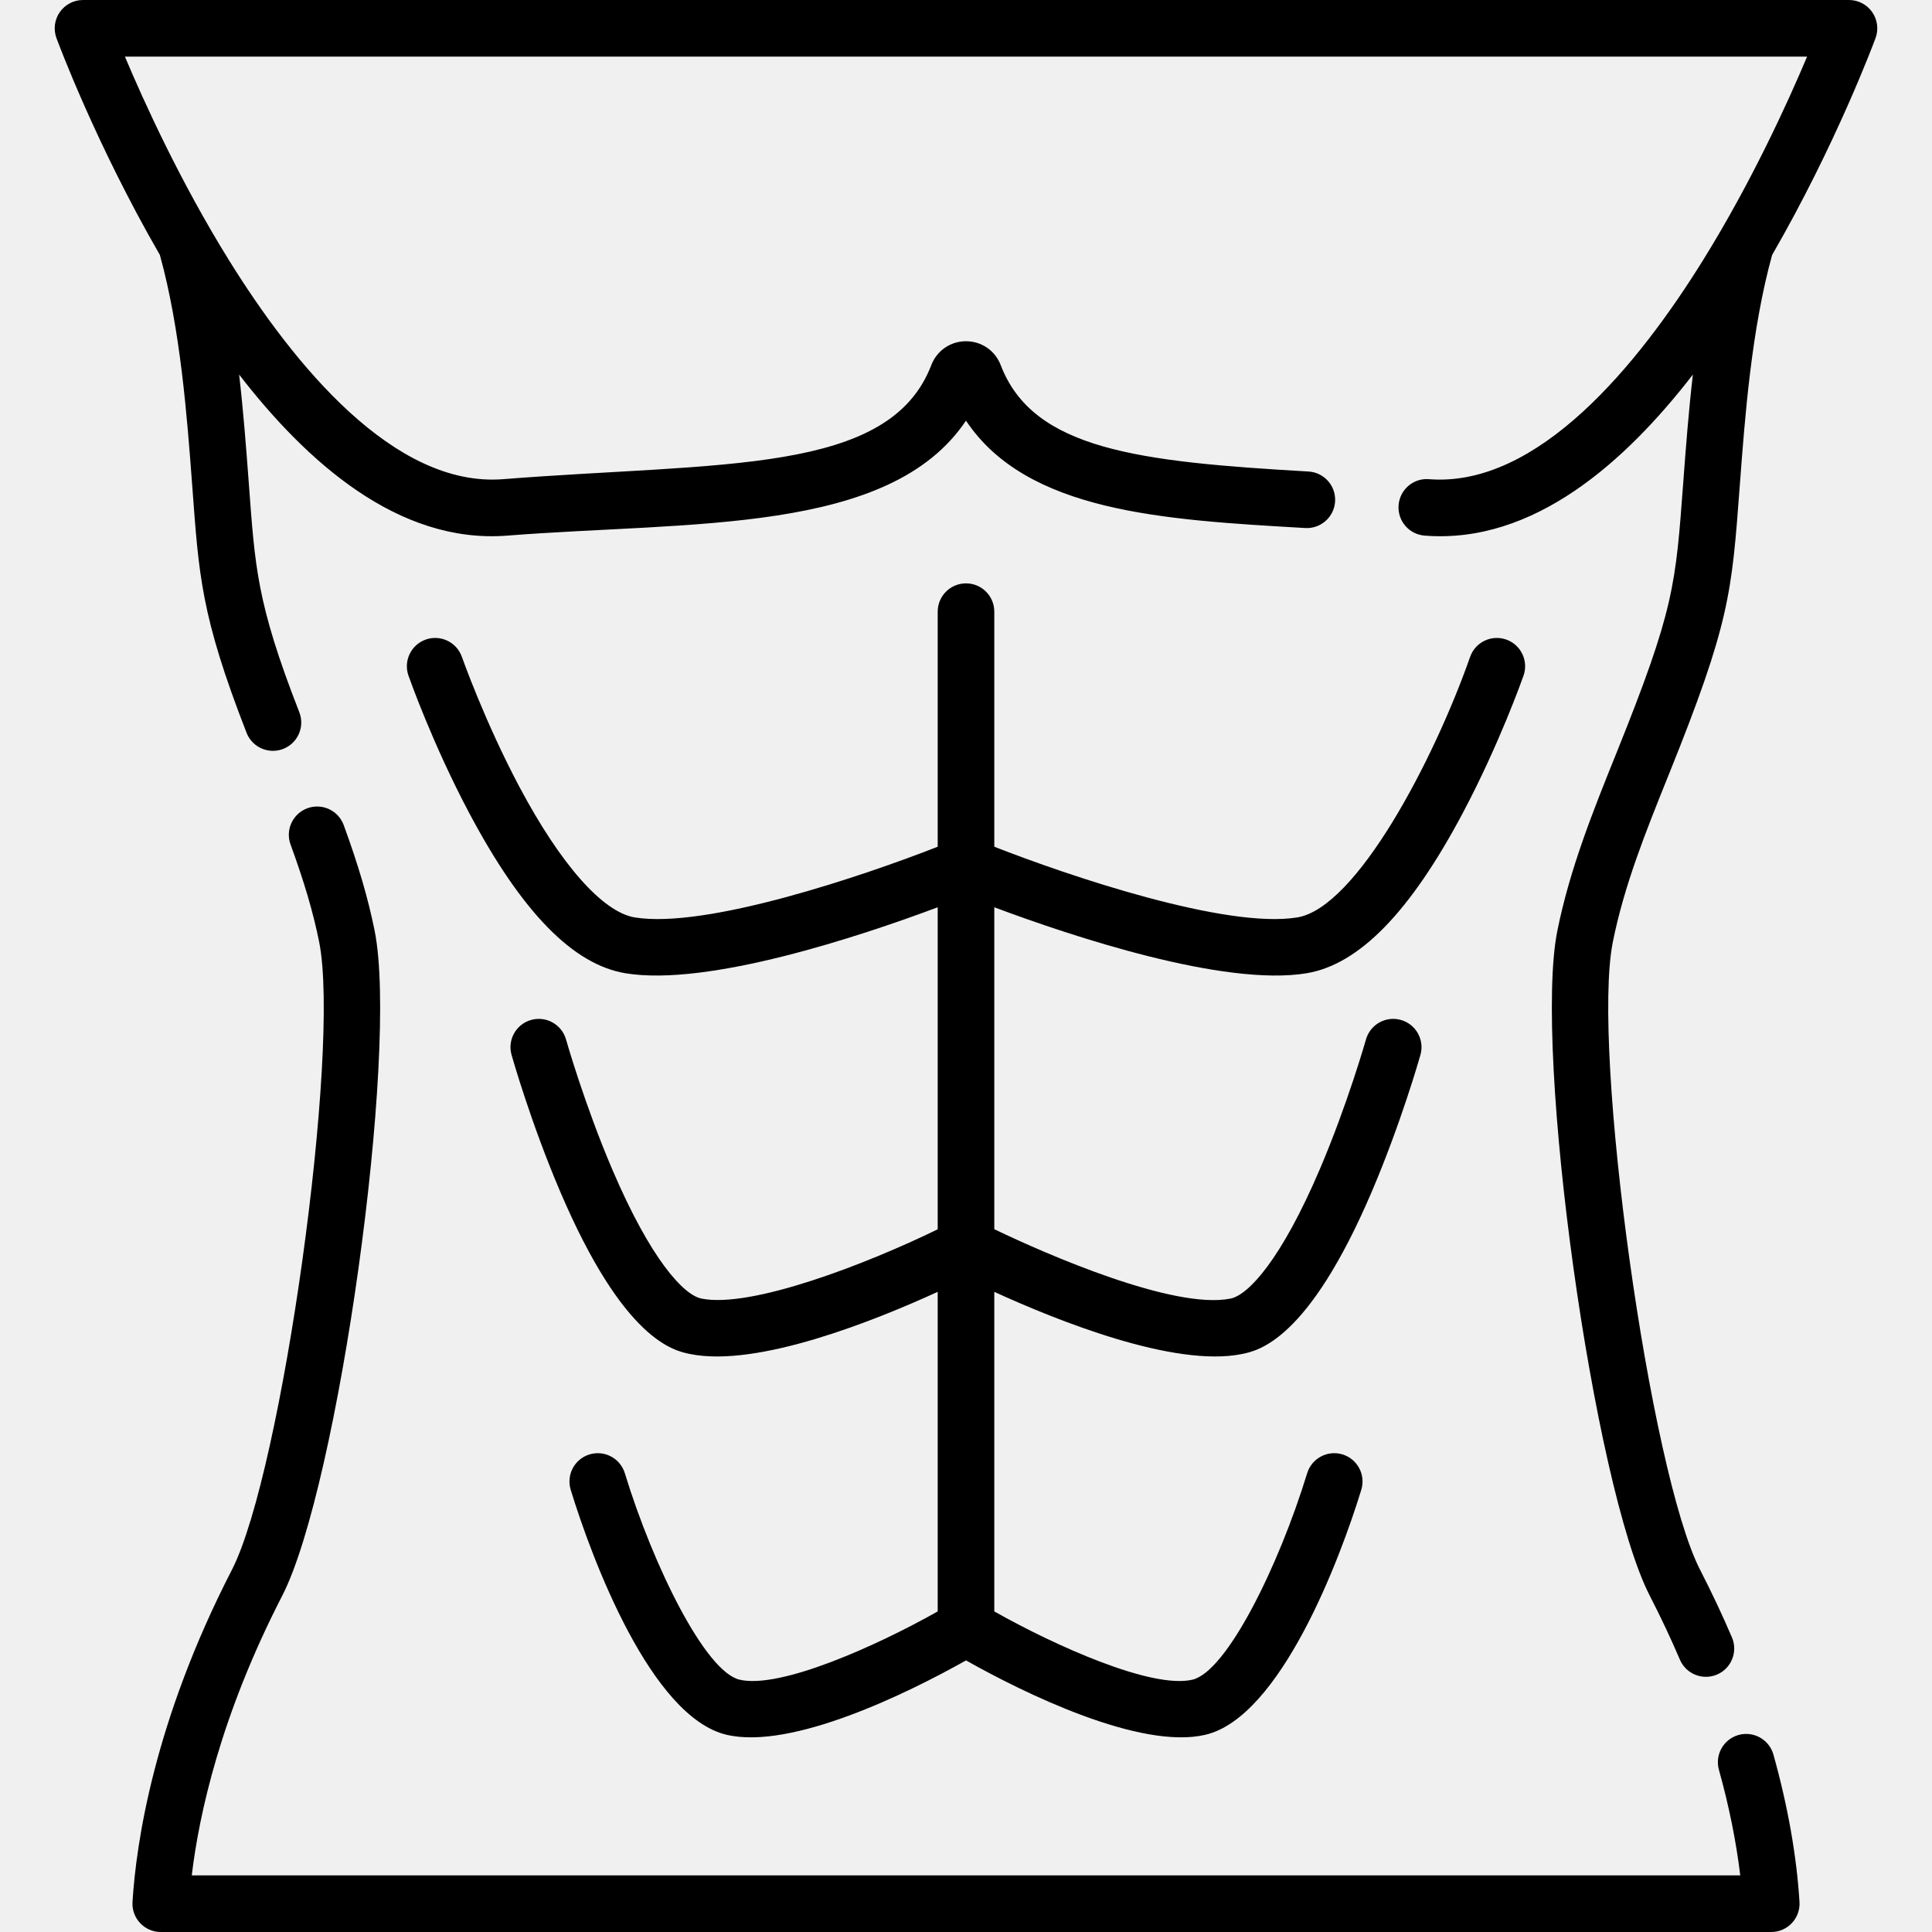
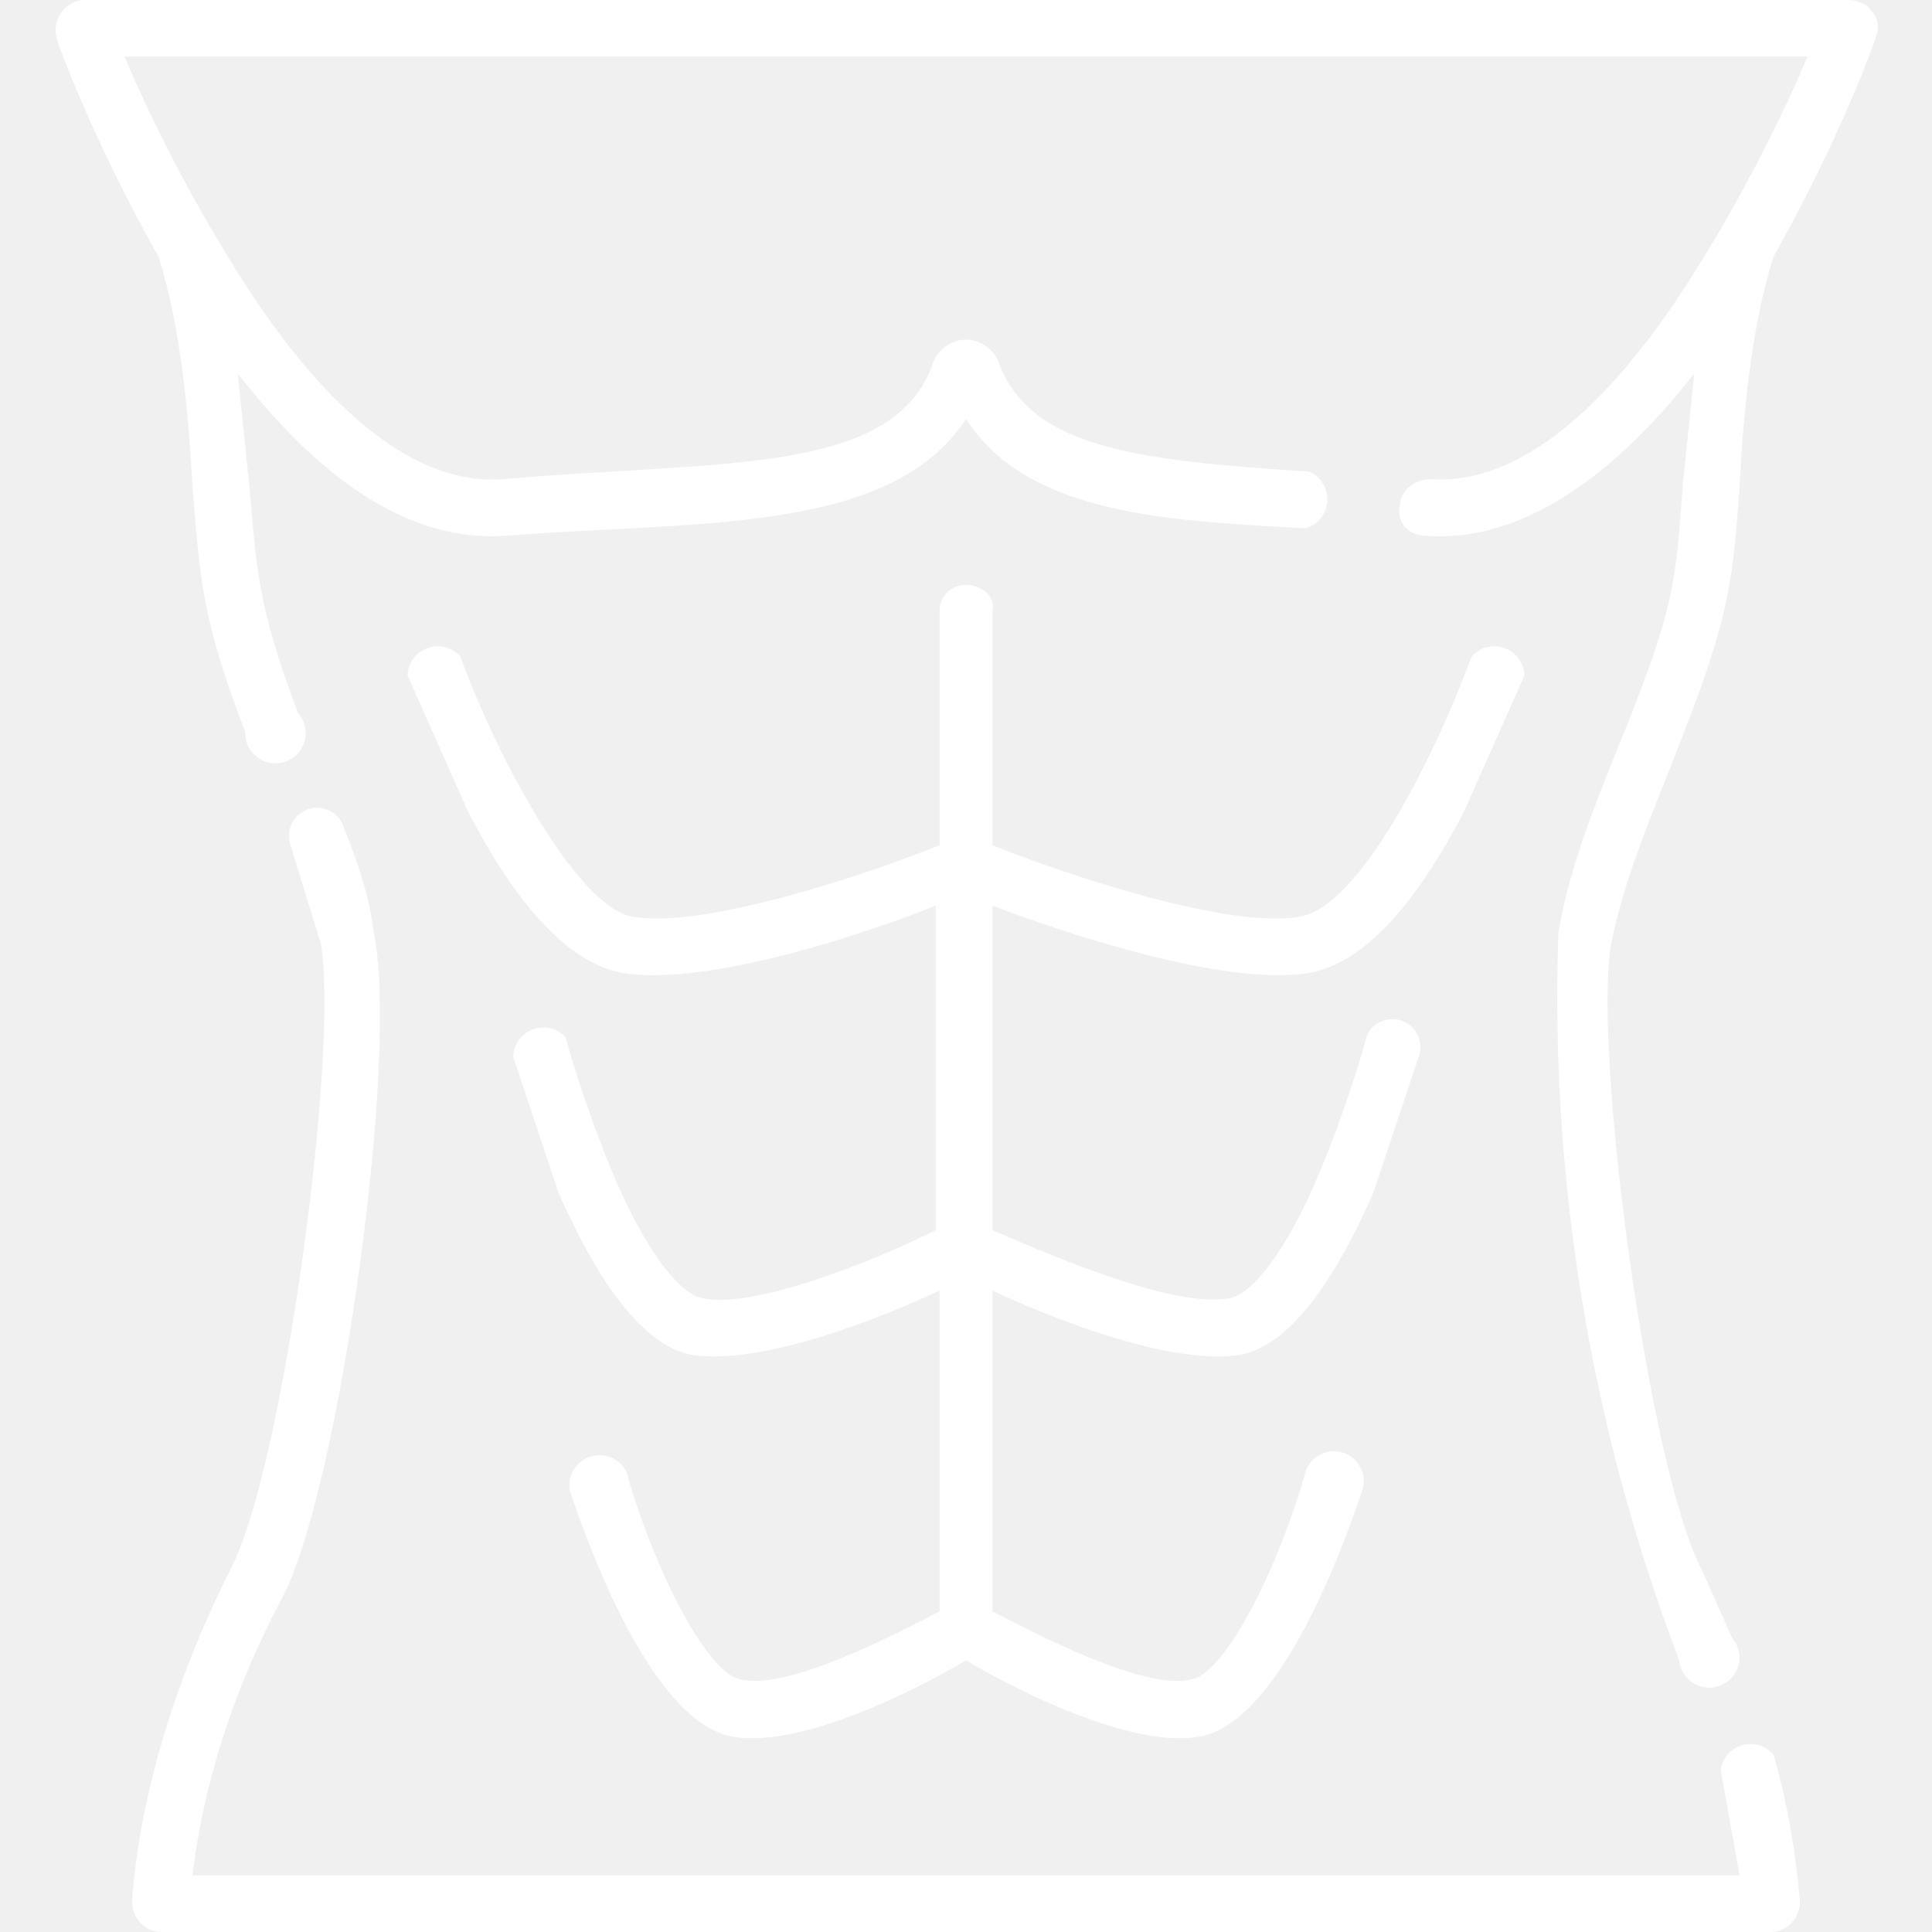
- <svg xmlns="http://www.w3.org/2000/svg" id="Layer_1" enable-background="new 0 0 512 512" height="512" viewBox="0 0 512 512" width="512">
-   <g>
-     <g>
-       <path d="m469.979 464.991c-1.114-3.991-5.26-6.321-9.241-5.206-3.99 1.114-6.32 5.252-5.206 9.241 2.671 9.56 4.59 19.085 5.652 27.974h-410.366c1.931-16.134 7.635-42.365 23.97-74.107 14.882-28.915 30.914-144.176 24.505-176.186-1.703-8.503-4.311-17.417-8.206-28.052-1.425-3.89-5.735-5.89-9.622-4.462-3.89 1.425-5.888 5.732-4.463 9.622 3.625 9.896 6.035 18.105 7.583 25.837 5.725 28.596-9.842 140.55-23.135 166.376-20.645 40.115-25.362 72.357-26.336 88.006-.268 4.309 3.156 7.966 7.486 7.966h426.8c4.327 0 7.754-3.654 7.485-7.967-.762-12.232-3.085-25.368-6.906-39.042z" />
-       <path d="m496.154 3.213c-1.402-2.013-3.701-3.213-6.154-3.213h-468c-2.454 0-4.751 1.2-6.154 3.213-1.402 2.014-1.731 4.585-.881 6.887.46 1.245 10.485 28.17 27.407 57.474 5.464 19.75 7.189 42.688 8.573 61.169 1.762 23.524 2.207 34.199 14.401 65.461 1.156 2.964 3.989 4.776 6.989 4.776.906 0 1.828-.165 2.724-.515 3.859-1.505 5.767-5.854 4.262-9.713-11.385-29.187-11.72-38.476-13.417-61.13-.653-8.719-1.383-18.401-2.532-28.357 17.739 22.951 42.096 44.969 71.101 42.675 48.774-3.827 101.249-.234 121.521-30.461 16.172 24.215 52.098 26.278 89.904 28.451 4.121.239 7.681-2.921 7.918-7.057.238-4.136-2.922-7.681-7.057-7.918-45.019-2.588-72.973-5.776-81.556-28.185-1.475-3.85-5.086-6.338-9.201-6.338-.001 0-.001 0-.001 0-4.115 0-7.727 2.487-9.202 6.338-11.147 29.102-55.722 25.676-113.5 30.216-28.819 2.254-55.354-30.244-72.549-57.914-12.886-20.737-22.549-41.974-27.649-54.072h445.8c-5.078 12.051-14.688 33.179-27.538 53.889-17.221 27.756-43.814 60.358-72.66 58.1-4.132-.351-7.74 2.76-8.064 6.889-.325 4.13 2.76 7.74 6.889 8.064 28.913 2.282 53.245-19.574 71.101-42.675-1.15 9.957-1.88 19.639-2.533 28.36-2.063 27.537-2.283 33.611-17.786 72.089-6.053 15.024-12.313 30.561-15.604 46.993-6.407 32.01 9.625 147.271 24.507 176.185 2.878 5.591 5.563 11.288 7.979 16.932 1.218 2.846 3.987 4.55 6.898 4.55.984 0 1.985-.195 2.948-.607 3.808-1.63 5.573-6.039 3.942-9.847-2.555-5.968-5.392-11.987-8.431-17.893-13.292-25.824-28.859-137.778-23.136-166.374 3.019-15.065 8.746-29.282 14.81-44.333 16.253-40.337 16.691-48.005 18.831-76.573 1.385-18.483 3.111-41.424 8.576-61.177 16.921-29.303 26.946-56.226 27.406-57.471.85-2.303.52-4.874-.882-6.888z" />
-       <path d="m256 154.598c-4.142 0-7.5 3.357-7.5 7.5v62.294c-19.544 7.656-61.299 21.83-80.27 18.737-8.488-1.388-19.638-14.007-30.592-34.623-9.159-17.239-15.176-34.26-15.236-34.43-1.373-3.907-5.656-5.964-9.561-4.59-3.908 1.372-5.963 5.65-4.592 9.559.257.731 6.396 18.119 16.06 36.342 13.973 26.349 27.548 40.266 41.502 42.545 21.794 3.566 61.905-9.71 82.688-17.493v85.341c-18.923 9.229-49.477 21.015-62.618 18.354-4.762-.968-13.458-10.44-23.583-34.127-7.393-17.294-12.248-34.362-12.296-34.533-1.126-3.985-5.272-6.299-9.257-5.177-3.985 1.126-6.304 5.27-5.178 9.255.206.729 5.127 18.049 12.882 36.218 16.854 39.491 30.096 42.181 34.448 43.063 17.885 3.638 48.99-8.877 65.603-16.479v84.689c-16.083 9.082-41.744 20.619-52.506 18.091-9.091-2.142-22.863-30.07-30.409-54.719-1.211-3.96-5.407-6.189-9.365-4.978-3.96 1.211-6.189 5.402-4.979 9.363 5.667 18.518 21.32 60.225 41.314 64.933 17.242 4.062 47.989-10.999 63.444-19.708 15.409 8.683 46.19 23.774 63.445 19.708 19.906-4.687 35.697-46.576 41.314-64.933 1.21-3.961-1.019-8.152-4.979-9.363-3.957-1.211-8.153 1.018-9.365 4.978-7.546 24.648-21.317 52.577-30.409 54.719-10.77 2.531-36.424-9.01-52.506-18.091v-84.689c16.622 7.607 47.708 20.113 65.603 16.479 4.352-.883 17.594-3.572 34.447-43.063 7.754-18.169 12.676-35.489 12.882-36.218 1.126-3.986-1.193-8.13-5.18-9.256-3.987-1.125-8.13 1.194-9.256 5.18-.048.169-4.862 17.113-12.242 34.406-10.146 23.775-18.862 33.282-23.636 34.252-14.983 3.037-48.882-11.77-62.618-18.384v-85.311c20.809 7.792 60.893 21.056 82.688 17.494 13.955-2.28 27.53-16.197 41.504-42.546 9.664-18.224 15.803-35.61 16.06-36.342 1.371-3.908-.686-8.188-4.594-9.561-3.904-1.369-8.188.686-9.561 4.594-9.516 27.117-30.025 66.469-45.828 69.051-18.969 3.092-60.725-11.082-80.269-18.737v-62.294c.001-4.143-3.357-7.5-7.499-7.5z" />
-     </g>
-   </g>
+ <svg xmlns="http://www.w3.org/2000/svg" viewBox="0 0 512 512">
+   <path d="M470 465a8 8 0 00-14 4l5 28H51c2-16 7-42 24-74 15-29 31-144 24-176-1-9-4-18-8-28a7 7 0 10-14 5l8 26c5 28-10 140-24 166-20 40-25 72-26 88 0 4 3 8 8 8h426c5 0 8-4 8-8-1-12-3-25-7-39z" fill="#fff" />
+   <path d="M496 3c-1-2-4-3-6-3H22a8 8 0 00-7 10c0 1 10 28 27 58 6 19 8 42 9 61 2 23 2 34 14 65a8 8 0 1014-5c-11-29-11-39-13-61l-3-29c18 23 42 45 71 43 49-4 102 0 122-31 16 25 52 27 90 29a8 8 0 001-15c-45-3-73-6-82-28-1-4-5-7-9-7s-8 3-9 7c-11 29-56 25-114 30-29 2-55-30-72-58-13-21-23-42-28-54h446c-5 12-15 33-28 54-17 28-43 60-72 58-4 0-8 3-8 7-1 4 2 8 7 8 28 2 53-20 71-43l-3 29c-2 27-2 33-18 72-6 15-12 30-15 47a494 494 0 0032 193 8 8 0 1014-6l-8-18c-14-26-29-138-24-166 3-15 9-30 15-45 16-40 17-48 19-76 1-19 3-42 9-61 17-30 27-57 27-58 1-2 1-5-1-7z" fill="#fff" />
+   <path d="M256 155c-4 0-7 3-7 7v62c-20 8-62 22-81 19-8-1-19-14-30-34-10-18-16-35-16-35a8 8 0 00-14 5l16 36c14 27 28 41 42 43 22 3 62-10 82-18v86c-18 9-49 21-62 18-5-1-14-10-24-34-7-17-12-34-12-35a8 8 0 00-14 5l12 36c17 39 31 42 35 43 18 3 49-9 66-17v85c-17 9-42 21-53 18-9-2-23-30-30-55a8 8 0 00-15 5c6 18 22 60 42 65 17 4 48-11 63-20 15 9 46 24 63 20 20-5 36-47 42-65a7 7 0 00-15-5c-7 25-21 53-30 55-11 3-36-9-53-18v-85c17 8 48 20 66 17 4-1 18-4 35-43l12-36a7 7 0 10-14-5c0 1-5 18-12 35-10 24-19 33-24 34-15 3-49-12-63-18v-86c21 8 61 21 83 18 14-2 28-16 42-43l16-36a8 8 0 00-14-5c-10 27-30 67-46 69-19 3-61-11-81-19v-62c1-4-3-7-7-7z" fill="#fff" />
</svg>
